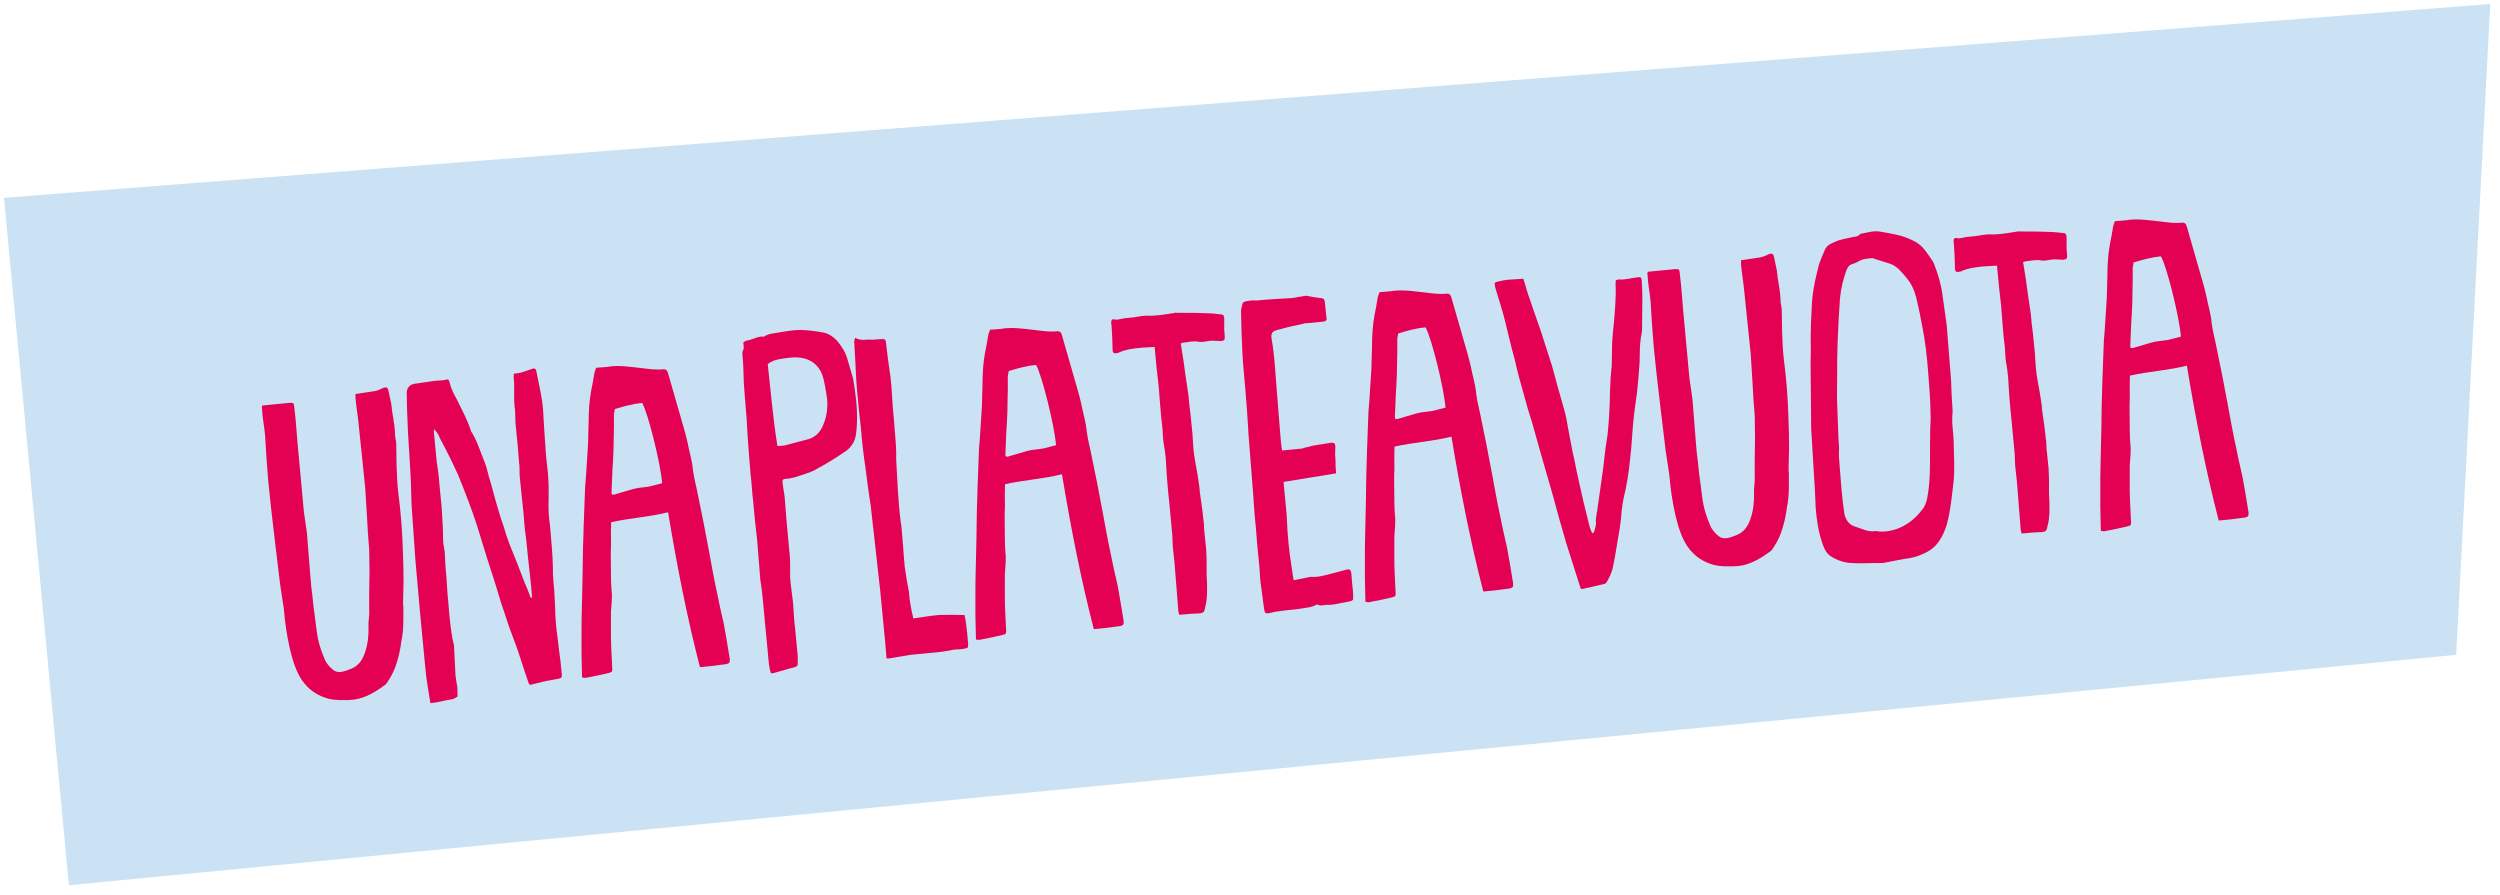
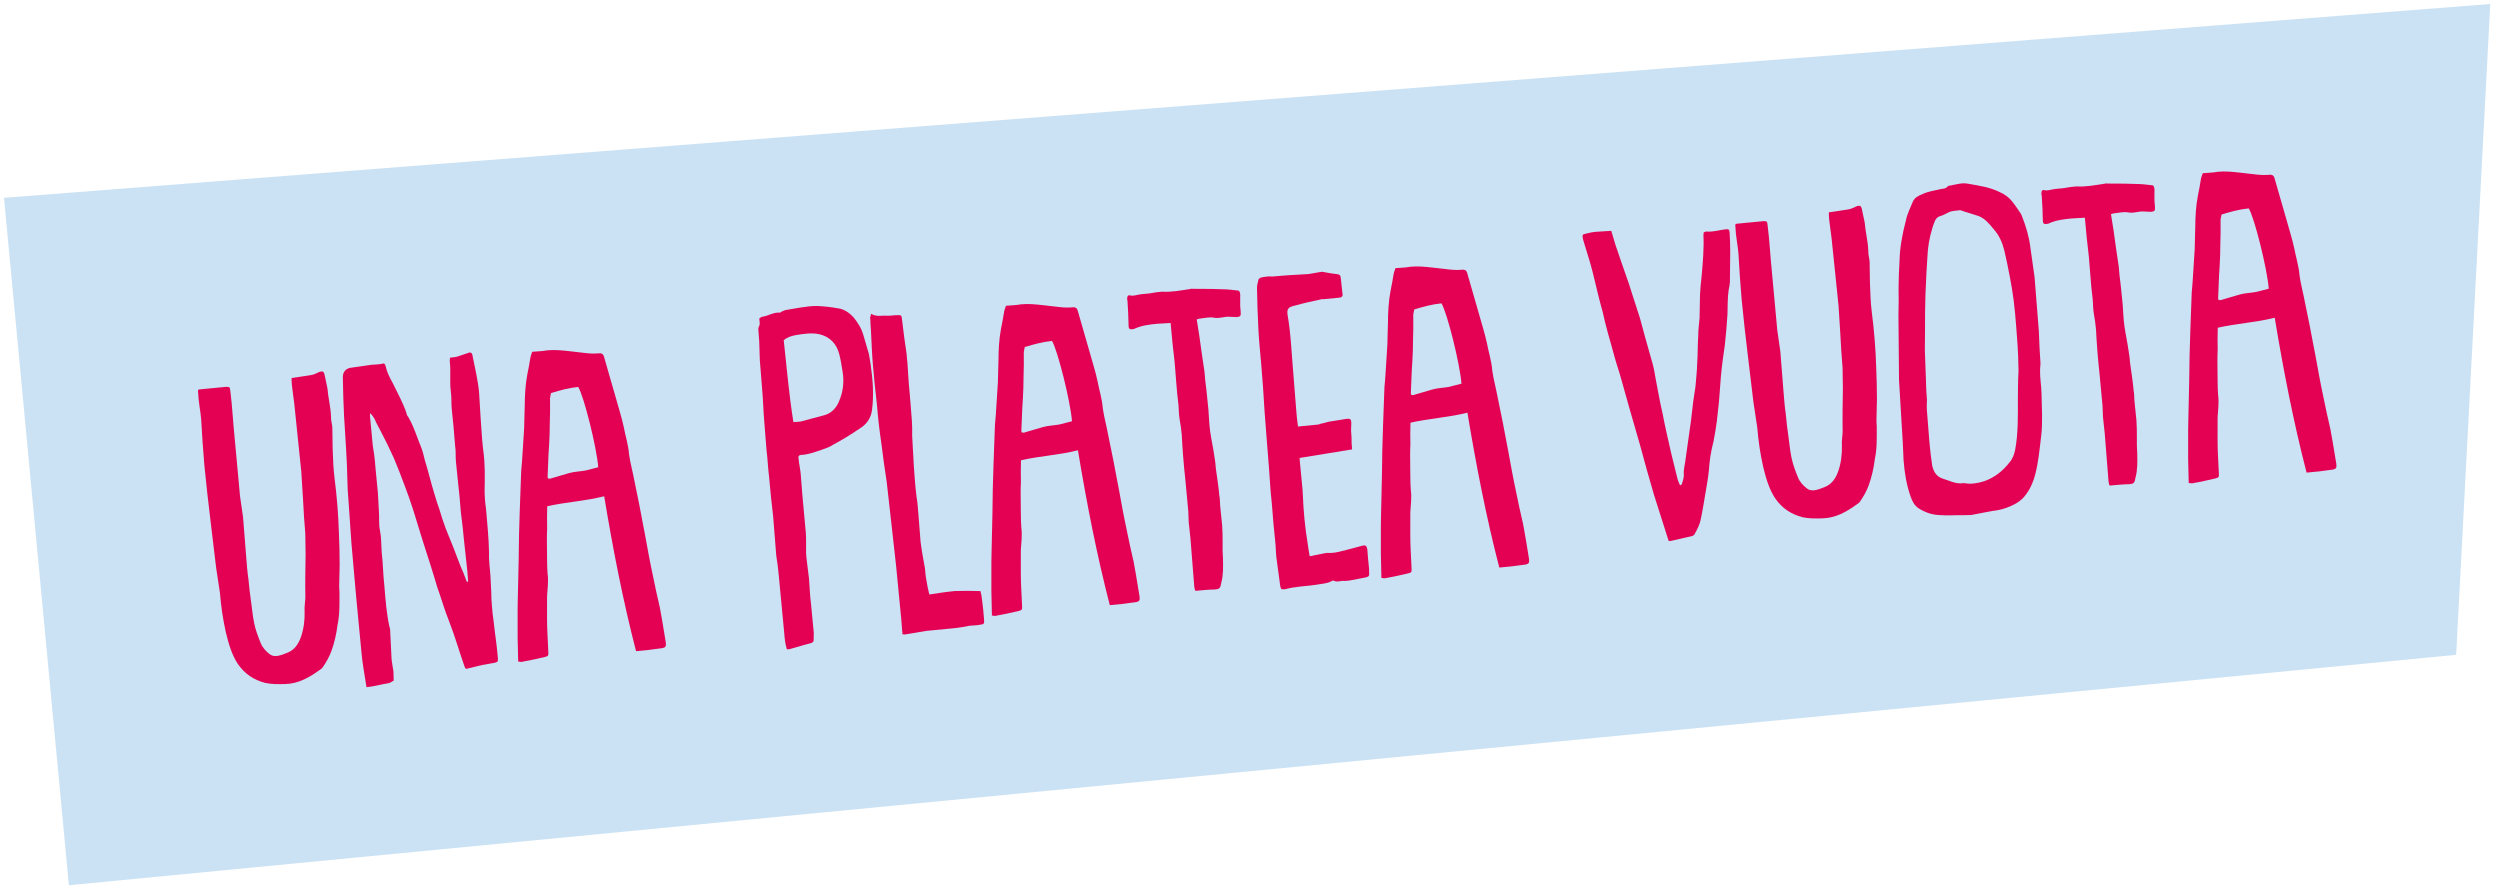
<svg xmlns="http://www.w3.org/2000/svg" width="100%" height="100%" viewBox="0 0 313 112" version="1.1" xml:space="preserve" style="fill-rule:evenodd;clip-rule:evenodd;stroke-linejoin:round;stroke-miterlimit:2;">
  <g transform="matrix(0.545826,-0.0526866,0.0346624,0.436617,-100.028,-16.883)">
    <path d="M746.223,129.86L176.763,116.723L179.113,314.124L726.7,314.124L746.223,129.86Z" style="fill:rgb(203,226,244);" />
  </g>
-   <g transform="matrix(1.5239,-0.147097,0.133401,1.68036,52.124,88.0826)">
+   <g transform="matrix(1.5239,-0.147097,0.133401,1.68036,44.124,86.0826)">
    <g transform="matrix(37.079,0,0,37.079,0,0)">
      <path d="M0.273,-0.189L0.27,-0.189C0.27,-0.19 0.269,-0.191 0.269,-0.192C0.266,-0.202 0.263,-0.211 0.259,-0.221C0.251,-0.247 0.242,-0.273 0.233,-0.299C0.229,-0.312 0.225,-0.326 0.222,-0.34C0.217,-0.356 0.214,-0.372 0.21,-0.388C0.208,-0.399 0.205,-0.411 0.203,-0.422C0.2,-0.433 0.198,-0.444 0.196,-0.455C0.194,-0.464 0.191,-0.472 0.188,-0.481C0.183,-0.497 0.178,-0.514 0.17,-0.529C0.168,-0.531 0.167,-0.534 0.167,-0.536C0.161,-0.558 0.151,-0.578 0.142,-0.599C0.136,-0.611 0.131,-0.622 0.129,-0.635C0.128,-0.64 0.126,-0.641 0.122,-0.64C0.114,-0.639 0.106,-0.64 0.099,-0.64C0.083,-0.639 0.067,-0.639 0.051,-0.638C0.04,-0.637 0.033,-0.63 0.033,-0.619C0.031,-0.594 0.03,-0.568 0.029,-0.543C0.028,-0.499 0.028,-0.455 0.025,-0.412C0.024,-0.4 0.024,-0.389 0.024,-0.377C0.024,-0.347 0.023,-0.318 0.023,-0.288C0.023,-0.253 0.024,-0.218 0.024,-0.183C0.025,-0.145 0.025,-0.108 0.026,-0.07C0.026,-0.047 0.029,-0.023 0.031,0.002C0.048,0.002 0.065,-0.001 0.082,-0.002C0.086,-0.003 0.089,-0.005 0.092,-0.006C0.092,-0.013 0.093,-0.019 0.093,-0.024C0.093,-0.028 0.092,-0.032 0.092,-0.035C0.092,-0.039 0.091,-0.044 0.091,-0.048C0.092,-0.068 0.092,-0.089 0.093,-0.109C0.093,-0.11 0.093,-0.112 0.092,-0.114C0.088,-0.141 0.088,-0.168 0.088,-0.195C0.087,-0.218 0.089,-0.241 0.088,-0.264C0.088,-0.279 0.09,-0.293 0.088,-0.308C0.086,-0.32 0.089,-0.333 0.089,-0.346C0.089,-0.359 0.09,-0.371 0.09,-0.384C0.09,-0.401 0.089,-0.418 0.089,-0.435L0.089,-0.446C0.089,-0.456 0.088,-0.467 0.087,-0.478C0.087,-0.498 0.086,-0.519 0.086,-0.539C0.086,-0.541 0.087,-0.542 0.087,-0.544C0.092,-0.538 0.096,-0.532 0.098,-0.525C0.105,-0.51 0.112,-0.495 0.119,-0.479C0.123,-0.469 0.127,-0.46 0.131,-0.45C0.138,-0.431 0.144,-0.412 0.15,-0.393C0.155,-0.377 0.16,-0.361 0.164,-0.345C0.17,-0.322 0.175,-0.299 0.181,-0.276C0.189,-0.245 0.197,-0.215 0.204,-0.184C0.211,-0.161 0.216,-0.137 0.224,-0.114C0.234,-0.084 0.241,-0.052 0.25,-0.021C0.252,-0.015 0.252,-0.015 0.259,-0.016C0.269,-0.017 0.279,-0.019 0.289,-0.02C0.298,-0.021 0.308,-0.021 0.317,-0.022C0.324,-0.023 0.325,-0.024 0.325,-0.031C0.325,-0.048 0.324,-0.065 0.323,-0.082C0.323,-0.09 0.322,-0.098 0.322,-0.106C0.321,-0.116 0.321,-0.126 0.321,-0.136C0.321,-0.145 0.321,-0.155 0.322,-0.165C0.322,-0.176 0.323,-0.187 0.323,-0.197C0.323,-0.213 0.322,-0.229 0.324,-0.244C0.326,-0.273 0.325,-0.301 0.325,-0.33C0.324,-0.342 0.324,-0.355 0.325,-0.367C0.328,-0.395 0.331,-0.421 0.329,-0.449C0.328,-0.471 0.329,-0.494 0.329,-0.516C0.329,-0.532 0.33,-0.547 0.33,-0.562C0.33,-0.588 0.325,-0.614 0.322,-0.639C0.322,-0.644 0.318,-0.647 0.313,-0.645C0.307,-0.644 0.3,-0.642 0.294,-0.641C0.287,-0.639 0.279,-0.639 0.272,-0.639C0.272,-0.636 0.271,-0.634 0.271,-0.632C0.272,-0.612 0.267,-0.592 0.268,-0.572C0.269,-0.561 0.267,-0.55 0.267,-0.539C0.268,-0.513 0.268,-0.487 0.268,-0.461C0.269,-0.452 0.267,-0.442 0.267,-0.432C0.267,-0.419 0.268,-0.405 0.268,-0.391C0.269,-0.37 0.269,-0.35 0.269,-0.329C0.27,-0.31 0.271,-0.292 0.271,-0.273C0.272,-0.252 0.272,-0.232 0.273,-0.211L0.273,-0.189Z" style="fill:rgb(228,1,83);fill-rule:nonzero;" />
    </g>
    <g transform="matrix(37.079,0,0,37.079,13.0889,0)">
      <path d="M0.234,-0.333C0.244,-0.226 0.257,-0.122 0.277,-0.018L0.305,-0.018C0.315,-0.018 0.326,-0.019 0.336,-0.019C0.343,-0.02 0.344,-0.022 0.344,-0.029C0.343,-0.043 0.341,-0.058 0.34,-0.072C0.339,-0.081 0.338,-0.091 0.337,-0.1C0.333,-0.123 0.33,-0.145 0.327,-0.167C0.323,-0.194 0.32,-0.222 0.317,-0.249C0.315,-0.268 0.312,-0.287 0.31,-0.307C0.308,-0.324 0.305,-0.342 0.303,-0.359C0.301,-0.377 0.297,-0.395 0.296,-0.412C0.296,-0.432 0.291,-0.45 0.289,-0.468C0.286,-0.488 0.281,-0.507 0.277,-0.526C0.271,-0.554 0.264,-0.583 0.258,-0.611C0.257,-0.616 0.255,-0.618 0.25,-0.619C0.24,-0.619 0.229,-0.62 0.219,-0.622C0.207,-0.624 0.195,-0.627 0.183,-0.629C0.167,-0.632 0.151,-0.635 0.134,-0.635C0.123,-0.634 0.113,-0.635 0.101,-0.635C0.1,-0.632 0.097,-0.628 0.096,-0.624C0.093,-0.613 0.09,-0.602 0.086,-0.59C0.08,-0.57 0.077,-0.549 0.075,-0.528C0.073,-0.514 0.072,-0.5 0.07,-0.485C0.067,-0.464 0.063,-0.443 0.06,-0.422C0.059,-0.414 0.057,-0.407 0.056,-0.4C0.053,-0.374 0.049,-0.348 0.046,-0.322C0.042,-0.29 0.038,-0.257 0.035,-0.224C0.032,-0.198 0.029,-0.171 0.026,-0.144C0.025,-0.138 0.025,-0.131 0.024,-0.125C0.022,-0.106 0.021,-0.087 0.019,-0.068C0.018,-0.052 0.017,-0.036 0.016,-0.02C0.02,-0.019 0.024,-0.018 0.027,-0.019C0.043,-0.02 0.059,-0.022 0.076,-0.024C0.083,-0.025 0.084,-0.026 0.084,-0.034C0.085,-0.056 0.085,-0.078 0.087,-0.1C0.088,-0.115 0.09,-0.13 0.091,-0.145C0.093,-0.159 0.097,-0.174 0.096,-0.189C0.096,-0.206 0.098,-0.223 0.099,-0.239C0.1,-0.253 0.101,-0.267 0.103,-0.28C0.104,-0.294 0.105,-0.309 0.107,-0.324C0.149,-0.329 0.191,-0.327 0.234,-0.333ZM0.135,-0.549C0.156,-0.553 0.176,-0.556 0.196,-0.556C0.207,-0.536 0.226,-0.432 0.226,-0.392C0.217,-0.391 0.207,-0.389 0.198,-0.388C0.186,-0.387 0.173,-0.388 0.161,-0.386C0.148,-0.384 0.134,-0.381 0.121,-0.379C0.119,-0.378 0.117,-0.379 0.114,-0.379C0.113,-0.38 0.113,-0.382 0.113,-0.383C0.115,-0.398 0.117,-0.413 0.119,-0.428C0.12,-0.435 0.121,-0.441 0.122,-0.447C0.124,-0.461 0.126,-0.475 0.127,-0.488C0.129,-0.505 0.131,-0.522 0.132,-0.539C0.133,-0.542 0.134,-0.546 0.135,-0.549Z" style="fill:rgb(228,1,83);fill-rule:nonzero;" />
    </g>
    <g transform="matrix(37.079,4.44089e-16,-4.44089e-16,37.079,-11.523,-1.42109e-14)">
      <path d="M0.231,-0.629C0.229,-0.612 0.233,-0.588 0.233,-0.556C0.234,-0.518 0.235,-0.479 0.236,-0.441C0.236,-0.422 0.235,-0.403 0.235,-0.385C0.234,-0.362 0.234,-0.339 0.234,-0.316C0.233,-0.302 0.232,-0.288 0.231,-0.274C0.228,-0.246 0.225,-0.218 0.223,-0.189C0.222,-0.18 0.219,-0.171 0.219,-0.162C0.218,-0.144 0.214,-0.126 0.206,-0.11C0.199,-0.096 0.189,-0.086 0.174,-0.082C0.17,-0.081 0.166,-0.08 0.162,-0.079C0.152,-0.077 0.142,-0.076 0.134,-0.083C0.127,-0.089 0.12,-0.097 0.117,-0.106C0.112,-0.12 0.108,-0.133 0.106,-0.147C0.104,-0.161 0.104,-0.175 0.103,-0.189C0.102,-0.205 0.101,-0.221 0.101,-0.237C0.1,-0.249 0.1,-0.262 0.1,-0.275L0.1,-0.361C0.099,-0.375 0.098,-0.39 0.097,-0.404C0.097,-0.428 0.096,-0.452 0.096,-0.476C0.096,-0.499 0.095,-0.523 0.095,-0.546L0.095,-0.566C0.095,-0.583 0.095,-0.599 0.094,-0.616C0.094,-0.623 0.093,-0.623 0.086,-0.624L0.026,-0.624C0.022,-0.624 0.023,-0.62 0.023,-0.616C0.022,-0.601 0.025,-0.581 0.025,-0.564C0.024,-0.534 0.024,-0.503 0.024,-0.472C0.025,-0.433 0.026,-0.395 0.028,-0.356C0.029,-0.326 0.031,-0.295 0.032,-0.265C0.033,-0.248 0.035,-0.231 0.036,-0.214C0.036,-0.187 0.038,-0.161 0.042,-0.135C0.046,-0.112 0.051,-0.089 0.063,-0.069C0.077,-0.047 0.096,-0.034 0.12,-0.026C0.134,-0.022 0.148,-0.021 0.163,-0.02C0.192,-0.018 0.217,-0.028 0.241,-0.041C0.244,-0.042 0.246,-0.044 0.248,-0.045C0.257,-0.055 0.265,-0.065 0.271,-0.077C0.279,-0.093 0.285,-0.11 0.289,-0.128C0.296,-0.149 0.297,-0.171 0.299,-0.194C0.299,-0.199 0.299,-0.205 0.3,-0.211C0.301,-0.223 0.303,-0.234 0.304,-0.246C0.306,-0.267 0.307,-0.289 0.308,-0.31C0.31,-0.347 0.31,-0.384 0.308,-0.421C0.307,-0.441 0.308,-0.46 0.309,-0.48C0.31,-0.494 0.311,-0.509 0.312,-0.523C0.312,-0.53 0.31,-0.537 0.311,-0.544C0.312,-0.564 0.308,-0.583 0.308,-0.602C0.307,-0.611 0.305,-0.621 0.304,-0.63C0.303,-0.636 0.3,-0.637 0.294,-0.636C0.287,-0.634 0.28,-0.631 0.273,-0.631C0.26,-0.63 0.247,-0.63 0.231,-0.629Z" style="fill:rgb(228,1,83);fill-rule:nonzero;" />
    </g>
  </g>
-   <g transform="matrix(1.5239,-0.147097,0.133401,1.68036,108.783,82.6136)">
+   <g transform="matrix(1.5239,-0.147097,0.133401,1.68036,110.783,79.6136)">
    <g transform="matrix(37.079,0,0,37.079,0,0)">
      <path d="M0.026,-0.645C0.025,-0.642 0.024,-0.639 0.023,-0.637C0.023,-0.635 0.024,-0.632 0.023,-0.63C0.023,-0.603 0.021,-0.575 0.021,-0.547C0.021,-0.519 0.022,-0.49 0.023,-0.461C0.023,-0.435 0.024,-0.41 0.026,-0.384C0.027,-0.358 0.029,-0.332 0.031,-0.306C0.032,-0.278 0.033,-0.25 0.034,-0.222C0.035,-0.193 0.036,-0.165 0.037,-0.136C0.038,-0.101 0.038,-0.066 0.039,-0.031L0.039,-0C0.041,0.001 0.043,0.001 0.045,0.001C0.061,-0 0.076,-0.001 0.092,-0.002L0.154,-0.002C0.166,-0.002 0.177,-0.003 0.189,-0.004C0.197,-0.004 0.204,-0.003 0.212,-0.004C0.219,-0.004 0.221,-0.005 0.221,-0.012C0.221,-0.026 0.221,-0.04 0.22,-0.054C0.22,-0.06 0.219,-0.065 0.218,-0.071C0.199,-0.073 0.18,-0.075 0.162,-0.076C0.143,-0.076 0.124,-0.075 0.105,-0.074C0.103,-0.084 0.102,-0.094 0.101,-0.104C0.1,-0.111 0.1,-0.119 0.1,-0.127C0.098,-0.145 0.096,-0.162 0.095,-0.18L0.095,-0.244C0.095,-0.253 0.095,-0.262 0.094,-0.27C0.092,-0.312 0.094,-0.353 0.095,-0.394C0.096,-0.404 0.097,-0.414 0.097,-0.424L0.097,-0.477C0.096,-0.505 0.098,-0.532 0.097,-0.559C0.095,-0.582 0.094,-0.605 0.093,-0.627C0.093,-0.635 0.092,-0.637 0.085,-0.637C0.077,-0.638 0.069,-0.637 0.061,-0.638C0.05,-0.64 0.038,-0.637 0.026,-0.645Z" style="fill:rgb(228,1,83);fill-rule:nonzero;" />
    </g>
    <g transform="matrix(37.079,0,0,37.079,8.26862,0)">
      <path d="M0.234,-0.333C0.244,-0.226 0.257,-0.122 0.277,-0.018L0.305,-0.018C0.315,-0.018 0.326,-0.019 0.336,-0.019C0.343,-0.02 0.344,-0.022 0.344,-0.029C0.343,-0.043 0.341,-0.058 0.34,-0.072C0.339,-0.081 0.338,-0.091 0.337,-0.1C0.333,-0.123 0.33,-0.145 0.327,-0.167C0.323,-0.194 0.32,-0.222 0.317,-0.249C0.315,-0.268 0.312,-0.287 0.31,-0.307C0.308,-0.324 0.305,-0.342 0.303,-0.359C0.301,-0.377 0.297,-0.395 0.296,-0.412C0.296,-0.432 0.291,-0.45 0.289,-0.468C0.286,-0.488 0.281,-0.507 0.277,-0.526C0.271,-0.554 0.264,-0.583 0.258,-0.611C0.257,-0.616 0.255,-0.618 0.25,-0.619C0.24,-0.619 0.229,-0.62 0.219,-0.622C0.207,-0.624 0.195,-0.627 0.183,-0.629C0.167,-0.632 0.151,-0.635 0.134,-0.635C0.123,-0.634 0.113,-0.635 0.101,-0.635C0.1,-0.632 0.097,-0.628 0.096,-0.624C0.093,-0.613 0.09,-0.602 0.086,-0.59C0.08,-0.57 0.077,-0.549 0.075,-0.528C0.073,-0.514 0.072,-0.5 0.07,-0.485C0.067,-0.464 0.063,-0.443 0.06,-0.422C0.059,-0.414 0.057,-0.407 0.056,-0.4C0.053,-0.374 0.049,-0.348 0.046,-0.322C0.042,-0.29 0.038,-0.257 0.035,-0.224C0.032,-0.198 0.029,-0.171 0.026,-0.144C0.025,-0.138 0.025,-0.131 0.024,-0.125C0.022,-0.106 0.021,-0.087 0.019,-0.068C0.018,-0.052 0.017,-0.036 0.016,-0.02C0.02,-0.019 0.024,-0.018 0.027,-0.019C0.043,-0.02 0.059,-0.022 0.076,-0.024C0.083,-0.025 0.084,-0.026 0.084,-0.034C0.085,-0.056 0.085,-0.078 0.087,-0.1C0.088,-0.115 0.09,-0.13 0.091,-0.145C0.093,-0.159 0.097,-0.174 0.096,-0.189C0.096,-0.206 0.098,-0.223 0.099,-0.239C0.1,-0.253 0.101,-0.267 0.103,-0.28C0.104,-0.294 0.105,-0.309 0.107,-0.324C0.149,-0.329 0.191,-0.327 0.234,-0.333ZM0.135,-0.549C0.156,-0.553 0.176,-0.556 0.196,-0.556C0.207,-0.536 0.226,-0.432 0.226,-0.392C0.217,-0.391 0.207,-0.389 0.198,-0.388C0.186,-0.387 0.173,-0.388 0.161,-0.386C0.148,-0.384 0.134,-0.381 0.121,-0.379C0.119,-0.378 0.117,-0.379 0.114,-0.379C0.113,-0.38 0.113,-0.382 0.113,-0.383C0.115,-0.398 0.117,-0.413 0.119,-0.428C0.12,-0.435 0.121,-0.441 0.122,-0.447C0.124,-0.461 0.126,-0.475 0.127,-0.488C0.129,-0.505 0.131,-0.522 0.132,-0.539C0.133,-0.542 0.134,-0.546 0.135,-0.549Z" style="fill:rgb(228,1,83);fill-rule:nonzero;" />
    </g>
    <g transform="matrix(37.079,0,0,37.079,21.58,0)">
      <path d="M0.101,-0.569C0.101,-0.541 0.102,-0.515 0.103,-0.489L0.103,-0.45C0.103,-0.435 0.103,-0.42 0.104,-0.404C0.104,-0.395 0.103,-0.385 0.104,-0.375C0.105,-0.365 0.106,-0.355 0.106,-0.344C0.105,-0.315 0.105,-0.285 0.106,-0.255C0.106,-0.233 0.107,-0.212 0.107,-0.19C0.107,-0.183 0.106,-0.175 0.106,-0.168C0.106,-0.157 0.107,-0.147 0.107,-0.136L0.107,-0.038C0.107,-0.036 0.108,-0.033 0.108,-0.031C0.109,-0.03 0.11,-0.03 0.111,-0.03C0.125,-0.03 0.138,-0.03 0.152,-0.029C0.163,-0.029 0.164,-0.031 0.167,-0.041C0.173,-0.056 0.174,-0.073 0.175,-0.089C0.175,-0.1 0.176,-0.111 0.177,-0.121C0.178,-0.133 0.179,-0.144 0.179,-0.155C0.179,-0.168 0.178,-0.181 0.178,-0.195C0.178,-0.201 0.179,-0.209 0.178,-0.215C0.178,-0.234 0.176,-0.253 0.175,-0.271C0.175,-0.279 0.175,-0.286 0.174,-0.294C0.173,-0.311 0.17,-0.329 0.169,-0.346C0.168,-0.36 0.169,-0.375 0.169,-0.389C0.169,-0.402 0.168,-0.416 0.168,-0.429C0.167,-0.441 0.167,-0.453 0.167,-0.465C0.166,-0.478 0.165,-0.492 0.164,-0.505C0.163,-0.527 0.161,-0.549 0.159,-0.571C0.161,-0.571 0.162,-0.572 0.164,-0.572C0.175,-0.572 0.188,-0.574 0.198,-0.571C0.21,-0.568 0.221,-0.572 0.232,-0.57C0.237,-0.569 0.242,-0.569 0.247,-0.568C0.255,-0.568 0.257,-0.569 0.257,-0.577L0.257,-0.59C0.258,-0.598 0.258,-0.605 0.259,-0.612C0.259,-0.617 0.258,-0.621 0.253,-0.621C0.243,-0.623 0.233,-0.625 0.223,-0.626C0.214,-0.627 0.206,-0.628 0.197,-0.629C0.183,-0.63 0.168,-0.632 0.154,-0.633C0.153,-0.634 0.152,-0.633 0.151,-0.633C0.13,-0.632 0.109,-0.63 0.088,-0.633L0.076,-0.633C0.07,-0.633 0.064,-0.632 0.059,-0.632L0.041,-0.632C0.032,-0.632 0.024,-0.629 0.016,-0.632C0.012,-0.633 0.01,-0.63 0.01,-0.627C0.009,-0.625 0.01,-0.623 0.01,-0.621C0.01,-0.604 0.009,-0.587 0.008,-0.57C0.008,-0.566 0.01,-0.564 0.013,-0.564L0.019,-0.564C0.037,-0.57 0.055,-0.57 0.073,-0.57C0.081,-0.57 0.09,-0.569 0.101,-0.569Z" style="fill:rgb(228,1,83);fill-rule:nonzero;" />
    </g>
    <g transform="matrix(37.079,0,0,37.079,31.4801,0)">
      <path d="M0.099,-0.077C0.099,-0.082 0.098,-0.084 0.098,-0.087C0.097,-0.101 0.096,-0.114 0.095,-0.128C0.094,-0.144 0.094,-0.159 0.094,-0.175C0.094,-0.187 0.095,-0.199 0.095,-0.21C0.095,-0.229 0.094,-0.248 0.094,-0.266L0.094,-0.275C0.134,-0.277 0.172,-0.28 0.211,-0.282L0.211,-0.295C0.212,-0.303 0.212,-0.312 0.212,-0.32C0.213,-0.325 0.213,-0.33 0.214,-0.336C0.214,-0.342 0.212,-0.344 0.205,-0.344C0.194,-0.343 0.182,-0.343 0.171,-0.342C0.165,-0.342 0.16,-0.341 0.154,-0.34C0.15,-0.34 0.145,-0.339 0.141,-0.338L0.096,-0.338C0.095,-0.351 0.095,-0.362 0.095,-0.374L0.095,-0.466C0.095,-0.497 0.096,-0.528 0.093,-0.558C0.091,-0.575 0.094,-0.578 0.112,-0.58C0.13,-0.583 0.149,-0.585 0.168,-0.587C0.17,-0.588 0.171,-0.587 0.173,-0.587L0.21,-0.587C0.215,-0.587 0.218,-0.59 0.217,-0.594C0.217,-0.605 0.216,-0.615 0.216,-0.626C0.216,-0.631 0.214,-0.633 0.21,-0.634C0.199,-0.636 0.187,-0.639 0.176,-0.642C0.171,-0.642 0.165,-0.641 0.16,-0.641C0.155,-0.641 0.151,-0.64 0.146,-0.64C0.119,-0.641 0.093,-0.642 0.066,-0.642C0.063,-0.642 0.061,-0.643 0.058,-0.643C0.052,-0.643 0.046,-0.643 0.04,-0.642C0.038,-0.642 0.036,-0.64 0.035,-0.639C0.033,-0.633 0.03,-0.627 0.03,-0.621C0.028,-0.595 0.027,-0.568 0.026,-0.542C0.025,-0.518 0.026,-0.493 0.026,-0.469L0.026,-0.424C0.025,-0.39 0.025,-0.356 0.025,-0.323L0.025,-0.262C0.025,-0.238 0.024,-0.215 0.025,-0.191C0.025,-0.163 0.025,-0.135 0.026,-0.107C0.026,-0.096 0.025,-0.085 0.026,-0.075C0.027,-0.058 0.028,-0.042 0.029,-0.025C0.03,-0.017 0.03,-0.016 0.039,-0.016C0.046,-0.017 0.054,-0.018 0.062,-0.018C0.078,-0.019 0.093,-0.018 0.109,-0.019C0.121,-0.02 0.134,-0.019 0.145,-0.024L0.147,-0.024C0.155,-0.019 0.164,-0.023 0.172,-0.021L0.183,-0.021C0.194,-0.022 0.206,-0.023 0.218,-0.024C0.226,-0.025 0.227,-0.026 0.227,-0.034C0.228,-0.043 0.227,-0.052 0.227,-0.06L0.227,-0.08C0.226,-0.087 0.224,-0.089 0.217,-0.088C0.208,-0.087 0.2,-0.085 0.191,-0.084C0.174,-0.082 0.158,-0.078 0.141,-0.08C0.138,-0.081 0.135,-0.08 0.131,-0.08C0.121,-0.079 0.111,-0.078 0.099,-0.077Z" style="fill:rgb(228,1,83);fill-rule:nonzero;" />
    </g>
    <g transform="matrix(37.079,0,0,37.079,40.2678,0)">
      <path d="M0.234,-0.333C0.244,-0.226 0.257,-0.122 0.277,-0.018L0.305,-0.018C0.315,-0.018 0.326,-0.019 0.336,-0.019C0.343,-0.02 0.344,-0.022 0.344,-0.029C0.343,-0.043 0.341,-0.058 0.34,-0.072C0.339,-0.081 0.338,-0.091 0.337,-0.1C0.333,-0.123 0.33,-0.145 0.327,-0.167C0.323,-0.194 0.32,-0.222 0.317,-0.249C0.315,-0.268 0.312,-0.287 0.31,-0.307C0.308,-0.324 0.305,-0.342 0.303,-0.359C0.301,-0.377 0.297,-0.395 0.296,-0.412C0.296,-0.432 0.291,-0.45 0.289,-0.468C0.286,-0.488 0.281,-0.507 0.277,-0.526C0.271,-0.554 0.264,-0.583 0.258,-0.611C0.257,-0.616 0.255,-0.618 0.25,-0.619C0.24,-0.619 0.229,-0.62 0.219,-0.622C0.207,-0.624 0.195,-0.627 0.183,-0.629C0.167,-0.632 0.151,-0.635 0.134,-0.635C0.123,-0.634 0.113,-0.635 0.101,-0.635C0.1,-0.632 0.097,-0.628 0.096,-0.624C0.093,-0.613 0.09,-0.602 0.086,-0.59C0.08,-0.57 0.077,-0.549 0.075,-0.528C0.073,-0.514 0.072,-0.5 0.07,-0.485C0.067,-0.464 0.063,-0.443 0.06,-0.422C0.059,-0.414 0.057,-0.407 0.056,-0.4C0.053,-0.374 0.049,-0.348 0.046,-0.322C0.042,-0.29 0.038,-0.257 0.035,-0.224C0.032,-0.198 0.029,-0.171 0.026,-0.144C0.025,-0.138 0.025,-0.131 0.024,-0.125C0.022,-0.106 0.021,-0.087 0.019,-0.068C0.018,-0.052 0.017,-0.036 0.016,-0.02C0.02,-0.019 0.024,-0.018 0.027,-0.019C0.043,-0.02 0.059,-0.022 0.076,-0.024C0.083,-0.025 0.084,-0.026 0.084,-0.034C0.085,-0.056 0.085,-0.078 0.087,-0.1C0.088,-0.115 0.09,-0.13 0.091,-0.145C0.093,-0.159 0.097,-0.174 0.096,-0.189C0.096,-0.206 0.098,-0.223 0.099,-0.239C0.1,-0.253 0.101,-0.267 0.103,-0.28C0.104,-0.294 0.105,-0.309 0.107,-0.324C0.149,-0.329 0.191,-0.327 0.234,-0.333ZM0.135,-0.549C0.156,-0.553 0.176,-0.556 0.196,-0.556C0.207,-0.536 0.226,-0.432 0.226,-0.392C0.217,-0.391 0.207,-0.389 0.198,-0.388C0.186,-0.387 0.173,-0.388 0.161,-0.386C0.148,-0.384 0.134,-0.381 0.121,-0.379C0.119,-0.378 0.117,-0.379 0.114,-0.379C0.113,-0.38 0.113,-0.382 0.113,-0.383C0.115,-0.398 0.117,-0.413 0.119,-0.428C0.12,-0.435 0.121,-0.441 0.122,-0.447C0.124,-0.461 0.126,-0.475 0.127,-0.488C0.129,-0.505 0.131,-0.522 0.132,-0.539C0.133,-0.542 0.134,-0.546 0.135,-0.549Z" style="fill:rgb(228,1,83);fill-rule:nonzero;" />
    </g>
    <g transform="matrix(37.079,1.33227e-15,-4.44089e-16,37.079,-9.298,2.13163e-14)">
      <path d="M0.03,-0.657C0.03,-0.651 0.031,-0.646 0.029,-0.643C0.026,-0.639 0.026,-0.636 0.026,-0.632L0.026,-0.613C0.025,-0.6 0.025,-0.587 0.024,-0.574L0.024,-0.502C0.023,-0.478 0.023,-0.454 0.023,-0.43L0.023,-0.394C0.024,-0.376 0.023,-0.358 0.024,-0.339C0.024,-0.313 0.025,-0.286 0.026,-0.26L0.026,-0.181C0.027,-0.169 0.028,-0.156 0.028,-0.144C0.029,-0.104 0.029,-0.065 0.03,-0.026C0.03,-0.015 0.03,-0.004 0.033,0.008L0.039,0.008C0.051,0.006 0.063,0.004 0.075,0.002C0.098,-0.001 0.092,-0 0.095,-0.019L0.095,-0.021C0.095,-0.04 0.094,-0.059 0.094,-0.078C0.093,-0.095 0.094,-0.112 0.094,-0.129C0.093,-0.143 0.093,-0.157 0.092,-0.171L0.092,-0.18C0.093,-0.194 0.095,-0.208 0.095,-0.222C0.095,-0.246 0.094,-0.27 0.094,-0.295L0.094,-0.339C0.094,-0.349 0.092,-0.36 0.092,-0.37C0.091,-0.374 0.093,-0.377 0.098,-0.377C0.113,-0.376 0.128,-0.38 0.143,-0.383C0.152,-0.385 0.162,-0.387 0.17,-0.391C0.191,-0.399 0.211,-0.408 0.231,-0.418C0.247,-0.425 0.258,-0.436 0.262,-0.453C0.269,-0.483 0.269,-0.513 0.267,-0.543C0.266,-0.551 0.266,-0.558 0.265,-0.565C0.262,-0.578 0.259,-0.591 0.256,-0.604C0.253,-0.618 0.246,-0.63 0.237,-0.642C0.229,-0.651 0.219,-0.659 0.206,-0.662C0.19,-0.666 0.175,-0.669 0.159,-0.671C0.136,-0.673 0.113,-0.67 0.091,-0.669C0.087,-0.669 0.083,-0.667 0.079,-0.666C0.078,-0.665 0.076,-0.664 0.075,-0.665C0.062,-0.667 0.049,-0.66 0.036,-0.66C0.034,-0.659 0.031,-0.658 0.03,-0.657ZM0.087,-0.444C0.082,-0.5 0.082,-0.554 0.08,-0.609C0.089,-0.615 0.098,-0.616 0.108,-0.617C0.126,-0.618 0.143,-0.619 0.16,-0.614C0.182,-0.607 0.196,-0.592 0.2,-0.569C0.202,-0.558 0.203,-0.546 0.204,-0.535C0.206,-0.513 0.201,-0.493 0.19,-0.475C0.183,-0.463 0.172,-0.455 0.158,-0.452C0.14,-0.449 0.123,-0.447 0.105,-0.444C0.099,-0.443 0.094,-0.444 0.087,-0.444Z" style="fill:rgb(228,1,83);fill-rule:nonzero;" />
    </g>
  </g>
-   <g transform="matrix(1.5239,-0.147097,0.133401,1.68036,208.032,73.0334)">
+   <g transform="matrix(1.5239,-0.147097,0.133401,1.68036,219.032,67.0334)">
    <g transform="matrix(37.079,0,0,37.079,0,0)">
      <path d="M0.231,-0.629C0.229,-0.612 0.233,-0.588 0.233,-0.556C0.234,-0.518 0.235,-0.479 0.236,-0.441C0.236,-0.422 0.235,-0.403 0.235,-0.385C0.234,-0.362 0.234,-0.339 0.234,-0.316C0.233,-0.302 0.232,-0.288 0.231,-0.274C0.228,-0.246 0.225,-0.218 0.223,-0.189C0.222,-0.18 0.219,-0.171 0.219,-0.162C0.218,-0.144 0.214,-0.126 0.206,-0.11C0.199,-0.096 0.189,-0.086 0.174,-0.082C0.17,-0.081 0.166,-0.08 0.162,-0.079C0.152,-0.077 0.142,-0.076 0.134,-0.083C0.127,-0.089 0.12,-0.097 0.117,-0.106C0.112,-0.12 0.108,-0.133 0.106,-0.147C0.104,-0.161 0.104,-0.175 0.103,-0.189C0.102,-0.205 0.101,-0.221 0.101,-0.237C0.1,-0.249 0.1,-0.262 0.1,-0.275L0.1,-0.361C0.099,-0.375 0.098,-0.39 0.097,-0.404C0.097,-0.428 0.096,-0.452 0.096,-0.476C0.096,-0.499 0.095,-0.523 0.095,-0.546L0.095,-0.566C0.095,-0.583 0.095,-0.599 0.094,-0.616C0.094,-0.623 0.093,-0.623 0.086,-0.624L0.026,-0.624C0.022,-0.624 0.023,-0.62 0.023,-0.616C0.022,-0.601 0.025,-0.581 0.025,-0.564C0.024,-0.534 0.024,-0.503 0.024,-0.472C0.025,-0.433 0.026,-0.395 0.028,-0.356C0.029,-0.326 0.031,-0.295 0.032,-0.265C0.033,-0.248 0.035,-0.231 0.036,-0.214C0.036,-0.187 0.038,-0.161 0.042,-0.135C0.046,-0.112 0.051,-0.089 0.063,-0.069C0.077,-0.047 0.096,-0.034 0.12,-0.026C0.134,-0.022 0.148,-0.021 0.163,-0.02C0.192,-0.018 0.217,-0.028 0.241,-0.041C0.244,-0.042 0.246,-0.044 0.248,-0.045C0.257,-0.055 0.265,-0.065 0.271,-0.077C0.279,-0.093 0.285,-0.11 0.289,-0.128C0.296,-0.149 0.297,-0.171 0.299,-0.194C0.299,-0.199 0.299,-0.205 0.3,-0.211C0.301,-0.223 0.303,-0.234 0.304,-0.246C0.306,-0.267 0.307,-0.289 0.308,-0.31C0.31,-0.347 0.31,-0.384 0.308,-0.421C0.307,-0.441 0.308,-0.46 0.309,-0.48C0.31,-0.494 0.311,-0.509 0.312,-0.523C0.312,-0.53 0.31,-0.537 0.311,-0.544C0.312,-0.564 0.308,-0.583 0.308,-0.602C0.307,-0.611 0.305,-0.621 0.304,-0.63C0.303,-0.636 0.3,-0.637 0.294,-0.636C0.287,-0.634 0.28,-0.631 0.273,-0.631C0.26,-0.63 0.247,-0.63 0.231,-0.629Z" style="fill:rgb(228,1,83);fill-rule:nonzero;" />
    </g>
    <g transform="matrix(37.079,0,0,37.079,12.3102,0)">
      <path d="M0.34,-0.351L0.34,-0.46C0.339,-0.48 0.337,-0.5 0.336,-0.52C0.335,-0.542 0.33,-0.563 0.323,-0.584C0.322,-0.588 0.32,-0.591 0.318,-0.594C0.314,-0.601 0.309,-0.608 0.305,-0.614C0.298,-0.624 0.289,-0.631 0.279,-0.636C0.258,-0.648 0.235,-0.653 0.211,-0.659C0.197,-0.663 0.184,-0.66 0.17,-0.659C0.168,-0.659 0.166,-0.659 0.165,-0.658C0.161,-0.654 0.156,-0.654 0.151,-0.654C0.137,-0.652 0.121,-0.652 0.107,-0.647C0.099,-0.645 0.091,-0.642 0.086,-0.635C0.079,-0.622 0.071,-0.611 0.067,-0.598C0.057,-0.572 0.049,-0.546 0.046,-0.519C0.043,-0.501 0.041,-0.483 0.039,-0.464C0.038,-0.446 0.036,-0.428 0.034,-0.41C0.033,-0.397 0.032,-0.384 0.031,-0.371C0.029,-0.341 0.026,-0.311 0.024,-0.281C0.023,-0.25 0.023,-0.219 0.022,-0.188C0.022,-0.166 0.021,-0.143 0.02,-0.121C0.02,-0.095 0.022,-0.071 0.029,-0.047C0.032,-0.037 0.035,-0.029 0.044,-0.022C0.058,-0.012 0.073,-0.006 0.089,-0.004C0.107,-0.001 0.125,-0.001 0.144,0.001C0.149,0.001 0.154,0.002 0.159,0.002C0.175,0.001 0.19,-0.001 0.206,-0.002C0.22,-0.002 0.234,-0.004 0.247,-0.008C0.257,-0.011 0.267,-0.015 0.275,-0.021C0.289,-0.032 0.299,-0.047 0.306,-0.064C0.316,-0.089 0.321,-0.116 0.327,-0.143C0.333,-0.17 0.333,-0.199 0.335,-0.227C0.336,-0.243 0.334,-0.259 0.336,-0.275C0.337,-0.279 0.337,-0.283 0.338,-0.287C0.338,-0.308 0.339,-0.329 0.34,-0.351ZM0.188,-0.608C0.192,-0.607 0.197,-0.604 0.201,-0.603C0.211,-0.599 0.217,-0.597 0.227,-0.593C0.241,-0.587 0.25,-0.575 0.259,-0.563C0.269,-0.551 0.275,-0.536 0.278,-0.52C0.281,-0.501 0.284,-0.482 0.286,-0.463C0.288,-0.448 0.289,-0.433 0.29,-0.418C0.291,-0.4 0.291,-0.382 0.291,-0.364C0.291,-0.339 0.291,-0.313 0.289,-0.287C0.289,-0.275 0.286,-0.263 0.285,-0.25C0.284,-0.24 0.283,-0.23 0.282,-0.22C0.279,-0.186 0.277,-0.152 0.267,-0.119C0.264,-0.11 0.26,-0.102 0.253,-0.096C0.236,-0.079 0.216,-0.068 0.194,-0.063C0.179,-0.06 0.164,-0.059 0.149,-0.063L0.145,-0.063C0.129,-0.063 0.117,-0.071 0.103,-0.076C0.09,-0.081 0.084,-0.091 0.082,-0.104C0.081,-0.119 0.08,-0.135 0.08,-0.151L0.08,-0.216C0.08,-0.223 0.081,-0.229 0.082,-0.236C0.082,-0.248 0.082,-0.26 0.083,-0.272C0.084,-0.293 0.085,-0.314 0.086,-0.336C0.087,-0.349 0.089,-0.363 0.09,-0.377C0.092,-0.4 0.094,-0.423 0.097,-0.446C0.101,-0.476 0.105,-0.505 0.11,-0.534C0.114,-0.554 0.121,-0.574 0.131,-0.592C0.134,-0.596 0.137,-0.599 0.143,-0.6C0.151,-0.601 0.158,-0.605 0.166,-0.607C0.172,-0.608 0.179,-0.608 0.188,-0.608Z" style="fill:rgb(228,1,83);fill-rule:nonzero;" />
    </g>
    <g transform="matrix(37.079,0,0,37.079,25.6587,0)">
      <path d="M0.101,-0.569C0.101,-0.541 0.102,-0.515 0.103,-0.489L0.103,-0.45C0.103,-0.435 0.103,-0.42 0.104,-0.404C0.104,-0.395 0.103,-0.385 0.104,-0.375C0.105,-0.365 0.106,-0.355 0.106,-0.344C0.105,-0.315 0.105,-0.285 0.106,-0.255C0.106,-0.233 0.107,-0.212 0.107,-0.19C0.107,-0.183 0.106,-0.175 0.106,-0.168C0.106,-0.157 0.107,-0.147 0.107,-0.136L0.107,-0.038C0.107,-0.036 0.108,-0.033 0.108,-0.031C0.109,-0.03 0.11,-0.03 0.111,-0.03C0.125,-0.03 0.138,-0.03 0.152,-0.029C0.163,-0.029 0.164,-0.031 0.167,-0.041C0.173,-0.056 0.174,-0.073 0.175,-0.089C0.175,-0.1 0.176,-0.111 0.177,-0.121C0.178,-0.133 0.179,-0.144 0.179,-0.155C0.179,-0.168 0.178,-0.181 0.178,-0.195C0.178,-0.201 0.179,-0.209 0.178,-0.215C0.178,-0.234 0.176,-0.253 0.175,-0.271C0.175,-0.279 0.175,-0.286 0.174,-0.294C0.173,-0.311 0.17,-0.329 0.169,-0.346C0.168,-0.36 0.169,-0.375 0.169,-0.389C0.169,-0.402 0.168,-0.416 0.168,-0.429C0.167,-0.441 0.167,-0.453 0.167,-0.465C0.166,-0.478 0.165,-0.492 0.164,-0.505C0.163,-0.527 0.161,-0.549 0.159,-0.571C0.161,-0.571 0.162,-0.572 0.164,-0.572C0.175,-0.572 0.188,-0.574 0.198,-0.571C0.21,-0.568 0.221,-0.572 0.232,-0.57C0.237,-0.569 0.242,-0.569 0.247,-0.568C0.255,-0.568 0.257,-0.569 0.257,-0.577L0.257,-0.59C0.258,-0.598 0.258,-0.605 0.259,-0.612C0.259,-0.617 0.258,-0.621 0.253,-0.621C0.243,-0.623 0.233,-0.625 0.223,-0.626C0.214,-0.627 0.206,-0.628 0.197,-0.629C0.183,-0.63 0.168,-0.632 0.154,-0.633C0.153,-0.634 0.152,-0.633 0.151,-0.633C0.13,-0.632 0.109,-0.63 0.088,-0.633L0.076,-0.633C0.07,-0.633 0.064,-0.632 0.059,-0.632L0.041,-0.632C0.032,-0.632 0.024,-0.629 0.016,-0.632C0.012,-0.633 0.01,-0.63 0.01,-0.627C0.009,-0.625 0.01,-0.623 0.01,-0.621C0.01,-0.604 0.009,-0.587 0.008,-0.57C0.008,-0.566 0.01,-0.564 0.013,-0.564L0.019,-0.564C0.037,-0.57 0.055,-0.57 0.073,-0.57C0.081,-0.57 0.09,-0.569 0.101,-0.569Z" style="fill:rgb(228,1,83);fill-rule:nonzero;" />
    </g>
    <g transform="matrix(37.079,0,0,37.079,35.5588,0)">
      <path d="M0.234,-0.333C0.244,-0.226 0.257,-0.122 0.277,-0.018L0.305,-0.018C0.315,-0.018 0.326,-0.019 0.336,-0.019C0.343,-0.02 0.344,-0.022 0.344,-0.029C0.343,-0.043 0.341,-0.058 0.34,-0.072C0.339,-0.081 0.338,-0.091 0.337,-0.1C0.333,-0.123 0.33,-0.145 0.327,-0.167C0.323,-0.194 0.32,-0.222 0.317,-0.249C0.315,-0.268 0.312,-0.287 0.31,-0.307C0.308,-0.324 0.305,-0.342 0.303,-0.359C0.301,-0.377 0.297,-0.395 0.296,-0.412C0.296,-0.432 0.291,-0.45 0.289,-0.468C0.286,-0.488 0.281,-0.507 0.277,-0.526C0.271,-0.554 0.264,-0.583 0.258,-0.611C0.257,-0.616 0.255,-0.618 0.25,-0.619C0.24,-0.619 0.229,-0.62 0.219,-0.622C0.207,-0.624 0.195,-0.627 0.183,-0.629C0.167,-0.632 0.151,-0.635 0.134,-0.635C0.123,-0.634 0.113,-0.635 0.101,-0.635C0.1,-0.632 0.097,-0.628 0.096,-0.624C0.093,-0.613 0.09,-0.602 0.086,-0.59C0.08,-0.57 0.077,-0.549 0.075,-0.528C0.073,-0.514 0.072,-0.5 0.07,-0.485C0.067,-0.464 0.063,-0.443 0.06,-0.422C0.059,-0.414 0.057,-0.407 0.056,-0.4C0.053,-0.374 0.049,-0.348 0.046,-0.322C0.042,-0.29 0.038,-0.257 0.035,-0.224C0.032,-0.198 0.029,-0.171 0.026,-0.144C0.025,-0.138 0.025,-0.131 0.024,-0.125C0.022,-0.106 0.021,-0.087 0.019,-0.068C0.018,-0.052 0.017,-0.036 0.016,-0.02C0.02,-0.019 0.024,-0.018 0.027,-0.019C0.043,-0.02 0.059,-0.022 0.076,-0.024C0.083,-0.025 0.084,-0.026 0.084,-0.034C0.085,-0.056 0.085,-0.078 0.087,-0.1C0.088,-0.115 0.09,-0.13 0.091,-0.145C0.093,-0.159 0.097,-0.174 0.096,-0.189C0.096,-0.206 0.098,-0.223 0.099,-0.239C0.1,-0.253 0.101,-0.267 0.103,-0.28C0.104,-0.294 0.105,-0.309 0.107,-0.324C0.149,-0.329 0.191,-0.327 0.234,-0.333ZM0.135,-0.549C0.156,-0.553 0.176,-0.556 0.196,-0.556C0.207,-0.536 0.226,-0.432 0.226,-0.392C0.217,-0.391 0.207,-0.389 0.198,-0.388C0.186,-0.387 0.173,-0.388 0.161,-0.386C0.148,-0.384 0.134,-0.381 0.121,-0.379C0.119,-0.378 0.117,-0.379 0.114,-0.379C0.113,-0.38 0.113,-0.382 0.113,-0.383C0.115,-0.398 0.117,-0.413 0.119,-0.428C0.12,-0.435 0.121,-0.441 0.122,-0.447C0.124,-0.461 0.126,-0.475 0.127,-0.488C0.129,-0.505 0.131,-0.522 0.132,-0.539C0.133,-0.542 0.134,-0.546 0.135,-0.549Z" style="fill:rgb(228,1,83);fill-rule:nonzero;" />
    </g>
    <g transform="matrix(37.079,4.44089e-16,-4.44089e-16,37.079,-12.042,-7.10543e-15)">
      <path d="M0.277,-0.613C0.277,-0.611 0.276,-0.609 0.276,-0.608C0.275,-0.58 0.27,-0.554 0.265,-0.527C0.262,-0.514 0.26,-0.502 0.258,-0.489C0.256,-0.474 0.255,-0.458 0.253,-0.443C0.251,-0.432 0.248,-0.42 0.247,-0.408C0.244,-0.39 0.243,-0.372 0.24,-0.354C0.238,-0.338 0.235,-0.323 0.232,-0.307C0.23,-0.298 0.227,-0.289 0.225,-0.28C0.222,-0.267 0.219,-0.253 0.216,-0.239C0.21,-0.215 0.204,-0.19 0.198,-0.166C0.196,-0.155 0.191,-0.145 0.191,-0.134C0.191,-0.127 0.187,-0.121 0.185,-0.115C0.184,-0.114 0.182,-0.114 0.181,-0.113C0.179,-0.118 0.177,-0.123 0.176,-0.129C0.173,-0.145 0.17,-0.162 0.167,-0.179C0.163,-0.206 0.158,-0.233 0.155,-0.26C0.151,-0.283 0.149,-0.306 0.146,-0.329C0.145,-0.339 0.144,-0.35 0.142,-0.36C0.138,-0.378 0.134,-0.396 0.13,-0.415C0.127,-0.428 0.125,-0.441 0.122,-0.454C0.118,-0.469 0.114,-0.485 0.11,-0.5C0.106,-0.516 0.102,-0.532 0.097,-0.548C0.093,-0.563 0.088,-0.578 0.084,-0.594C0.08,-0.606 0.078,-0.619 0.074,-0.634C0.063,-0.634 0.051,-0.635 0.039,-0.635C0.031,-0.635 0.024,-0.634 0.016,-0.633C0.01,-0.632 0.01,-0.632 0.01,-0.626C0.01,-0.624 0.011,-0.622 0.011,-0.62C0.016,-0.598 0.022,-0.577 0.026,-0.555C0.031,-0.528 0.035,-0.501 0.041,-0.474C0.045,-0.447 0.051,-0.42 0.057,-0.393C0.06,-0.377 0.064,-0.362 0.068,-0.346C0.078,-0.298 0.089,-0.25 0.1,-0.201C0.107,-0.167 0.114,-0.133 0.122,-0.099C0.13,-0.067 0.138,-0.036 0.146,-0.005C0.148,-0.004 0.149,-0.004 0.15,-0.004C0.167,-0.006 0.183,-0.008 0.2,-0.01C0.202,-0.011 0.204,-0.012 0.205,-0.014C0.211,-0.022 0.217,-0.031 0.22,-0.04C0.226,-0.058 0.231,-0.077 0.236,-0.095C0.24,-0.109 0.244,-0.123 0.247,-0.138C0.25,-0.157 0.255,-0.176 0.262,-0.194C0.266,-0.207 0.27,-0.221 0.273,-0.234C0.276,-0.247 0.278,-0.259 0.281,-0.272C0.284,-0.289 0.287,-0.307 0.29,-0.324C0.294,-0.345 0.299,-0.365 0.304,-0.385C0.308,-0.405 0.312,-0.425 0.315,-0.445C0.317,-0.462 0.318,-0.478 0.322,-0.494C0.324,-0.499 0.325,-0.504 0.326,-0.509C0.328,-0.529 0.33,-0.55 0.332,-0.57C0.333,-0.583 0.334,-0.596 0.334,-0.608C0.334,-0.614 0.332,-0.615 0.327,-0.615C0.313,-0.615 0.299,-0.612 0.285,-0.614C0.283,-0.615 0.281,-0.614 0.277,-0.613Z" style="fill:rgb(228,1,83);fill-rule:nonzero;" />
    </g>
  </g>
</svg>
